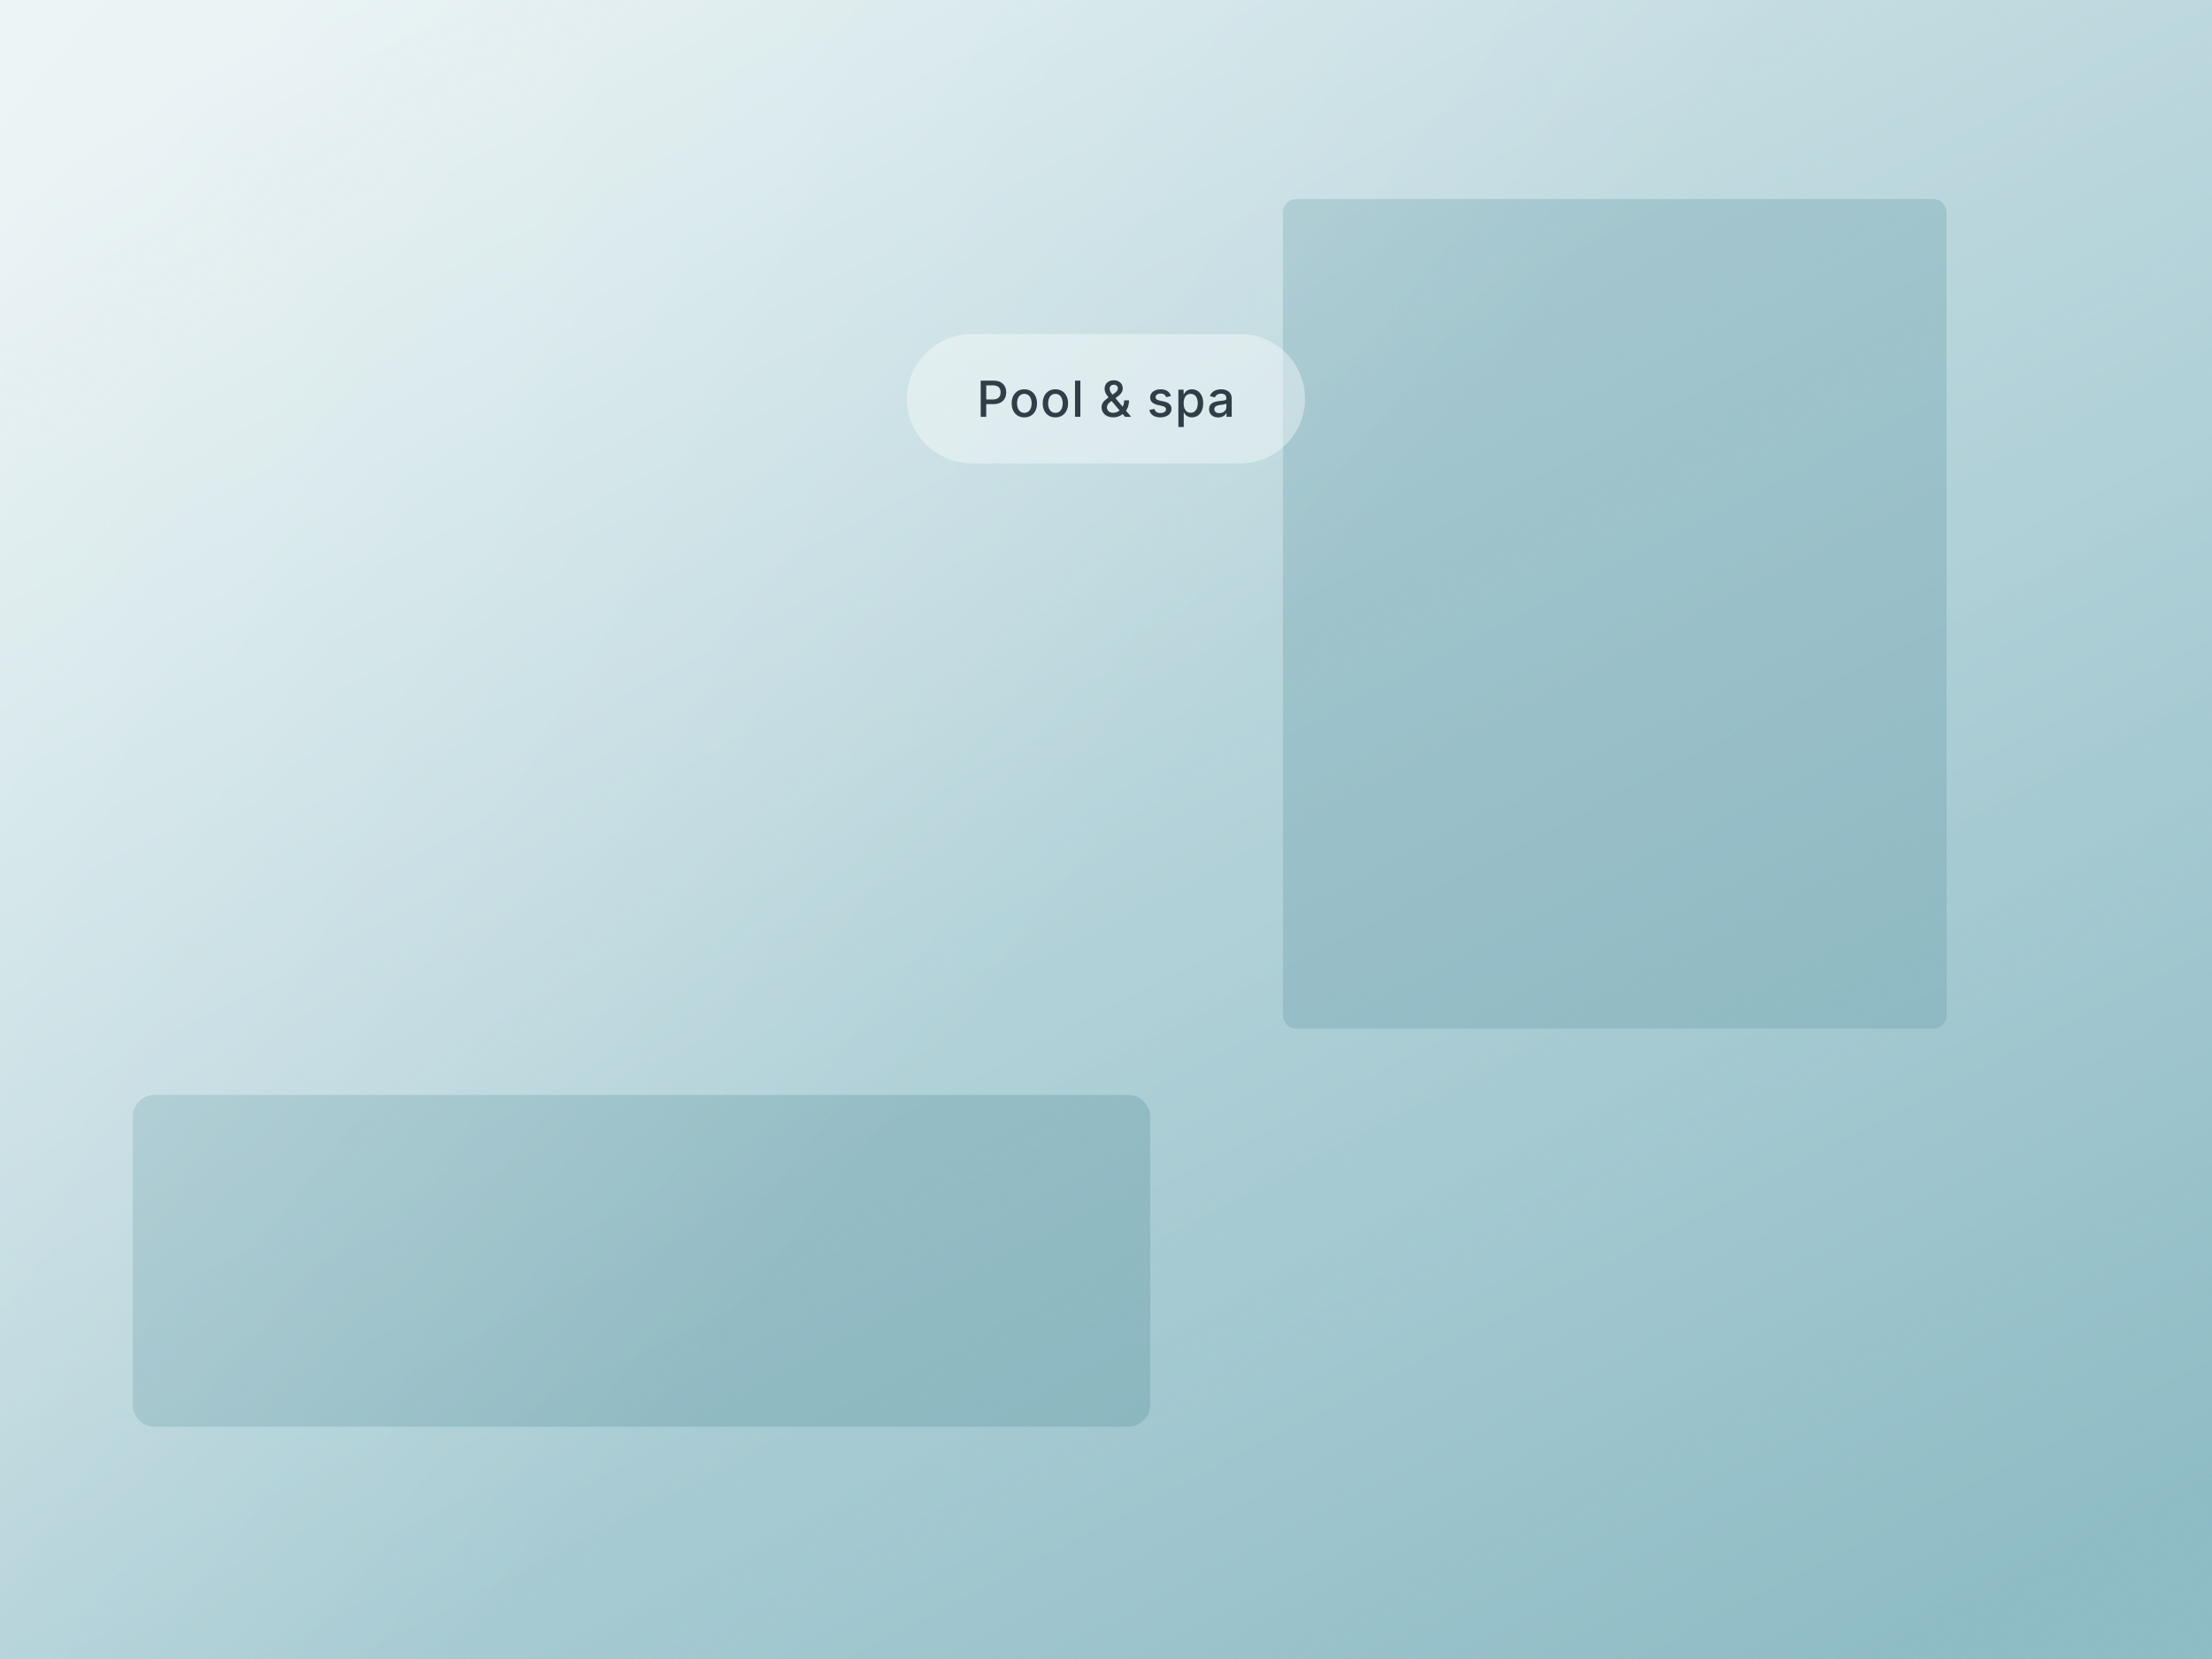
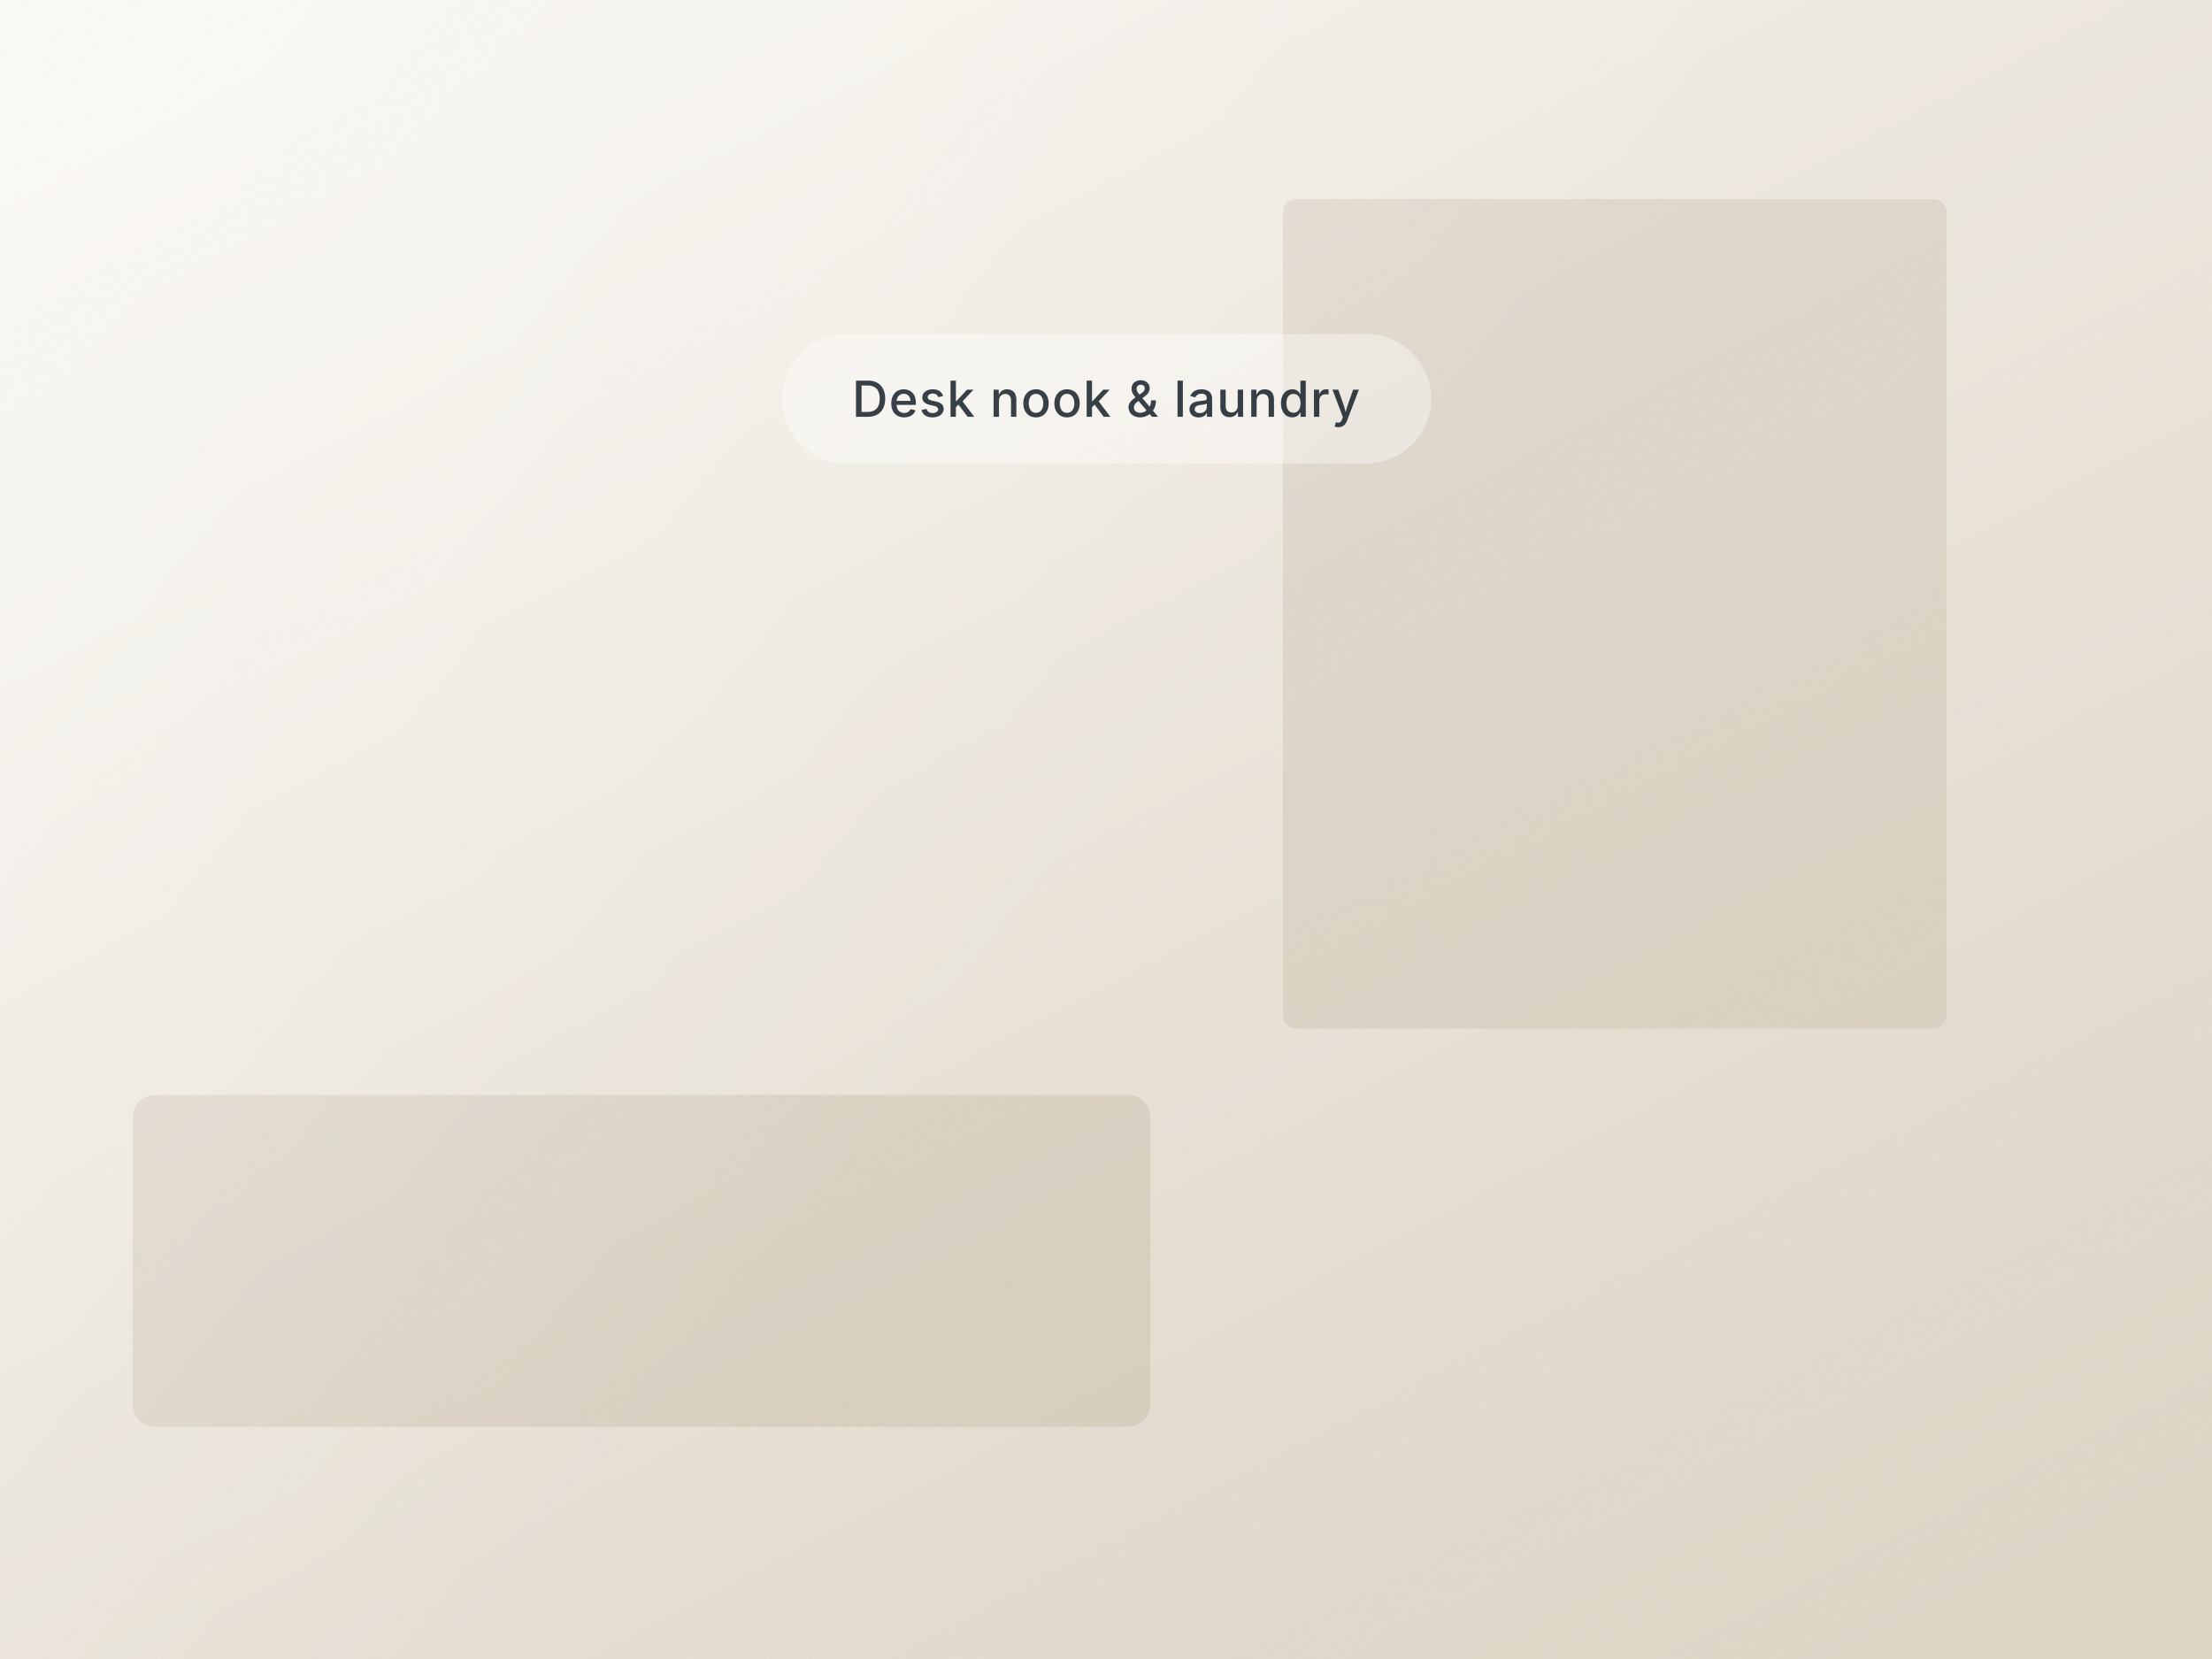
- <svg xmlns="http://www.w3.org/2000/svg" viewBox="0 0 2000 1500" width="2000" height="1500" role="img" aria-label="Pool &amp; spa placeholder">
+ <svg xmlns="http://www.w3.org/2000/svg" viewBox="0 0 2000 1500" width="2000" height="1500" role="img" aria-label="Desk nook &amp; laundry placeholder">
  <defs>
    <linearGradient id="wall" x1="0.15" y1="0" x2="0.85" y2="1">
-       <stop offset="0%" stop-color="#dcecef" />
-       <stop offset="100%" stop-color="#8dbcc6" />
+       <stop offset="0%" stop-color="#f7f4ee" />
+       <stop offset="100%" stop-color="#ded5c6" />
    </linearGradient>
    <linearGradient id="light" x1="0" y1="0" x2="1" y2="0.6">
      <stop offset="0%" stop-color="#ffffff" stop-opacity="0.5" />
      <stop offset="60%" stop-color="#ffffff" stop-opacity="0" />
    </linearGradient>
    <filter id="grain" x="0" y="0" width="100%" height="100%">
      <feTurbulence type="fractalNoise" baseFrequency="0.9" numOctaves="3" seed="7" result="n" />
      <feColorMatrix type="saturate" values="0" in="n" result="g" />
      <feComponentTransfer in="g" result="t">
        <feFuncA type="linear" slope="0.055" />
      </feComponentTransfer>
      <feComposite operator="over" in="t" in2="SourceGraphic" />
    </filter>
  </defs>
  <g filter="url(#grain)">
    <rect width="2000" height="1500" fill="url(#wall)" />
-     <rect x="1160" y="180" width="600" height="750" rx="12" fill="#5e97a4" opacity="0.3" />
-     <rect x="120" y="990" width="920" height="300" rx="20" fill="#5e97a4" opacity="0.35" />
+     <rect x="1160" y="180" width="600" height="750" rx="12" fill="#c0b39d" opacity="0.3" />
+     <rect x="120" y="990" width="920" height="300" rx="20" fill="#c0b39d" opacity="0.35" />
    <rect width="2000" height="1500" fill="url(#light)" />
  </g>
  <g opacity="0.85">
-     <rect x="820" y="302" width="360" height="117" rx="59" fill="rgba(255,255,255,0.45)" />
-     <text x="1000" y="360.5" text-anchor="middle" dominant-baseline="central" font-family="Inter, Helvetica, Arial, sans-serif" font-size="45" font-weight="500" letter-spacing="0.9" fill="#16212c">Pool &amp; spa</text>
+     <rect x="707" y="302" width="587" height="117" rx="59" fill="rgba(255,255,255,0.45)" />
+     <text x="1000" y="360.5" text-anchor="middle" dominant-baseline="central" font-family="Inter, Helvetica, Arial, sans-serif" font-size="45" font-weight="500" letter-spacing="0.9" fill="#16212c">Desk nook &amp; laundry</text>
  </g>
</svg>
